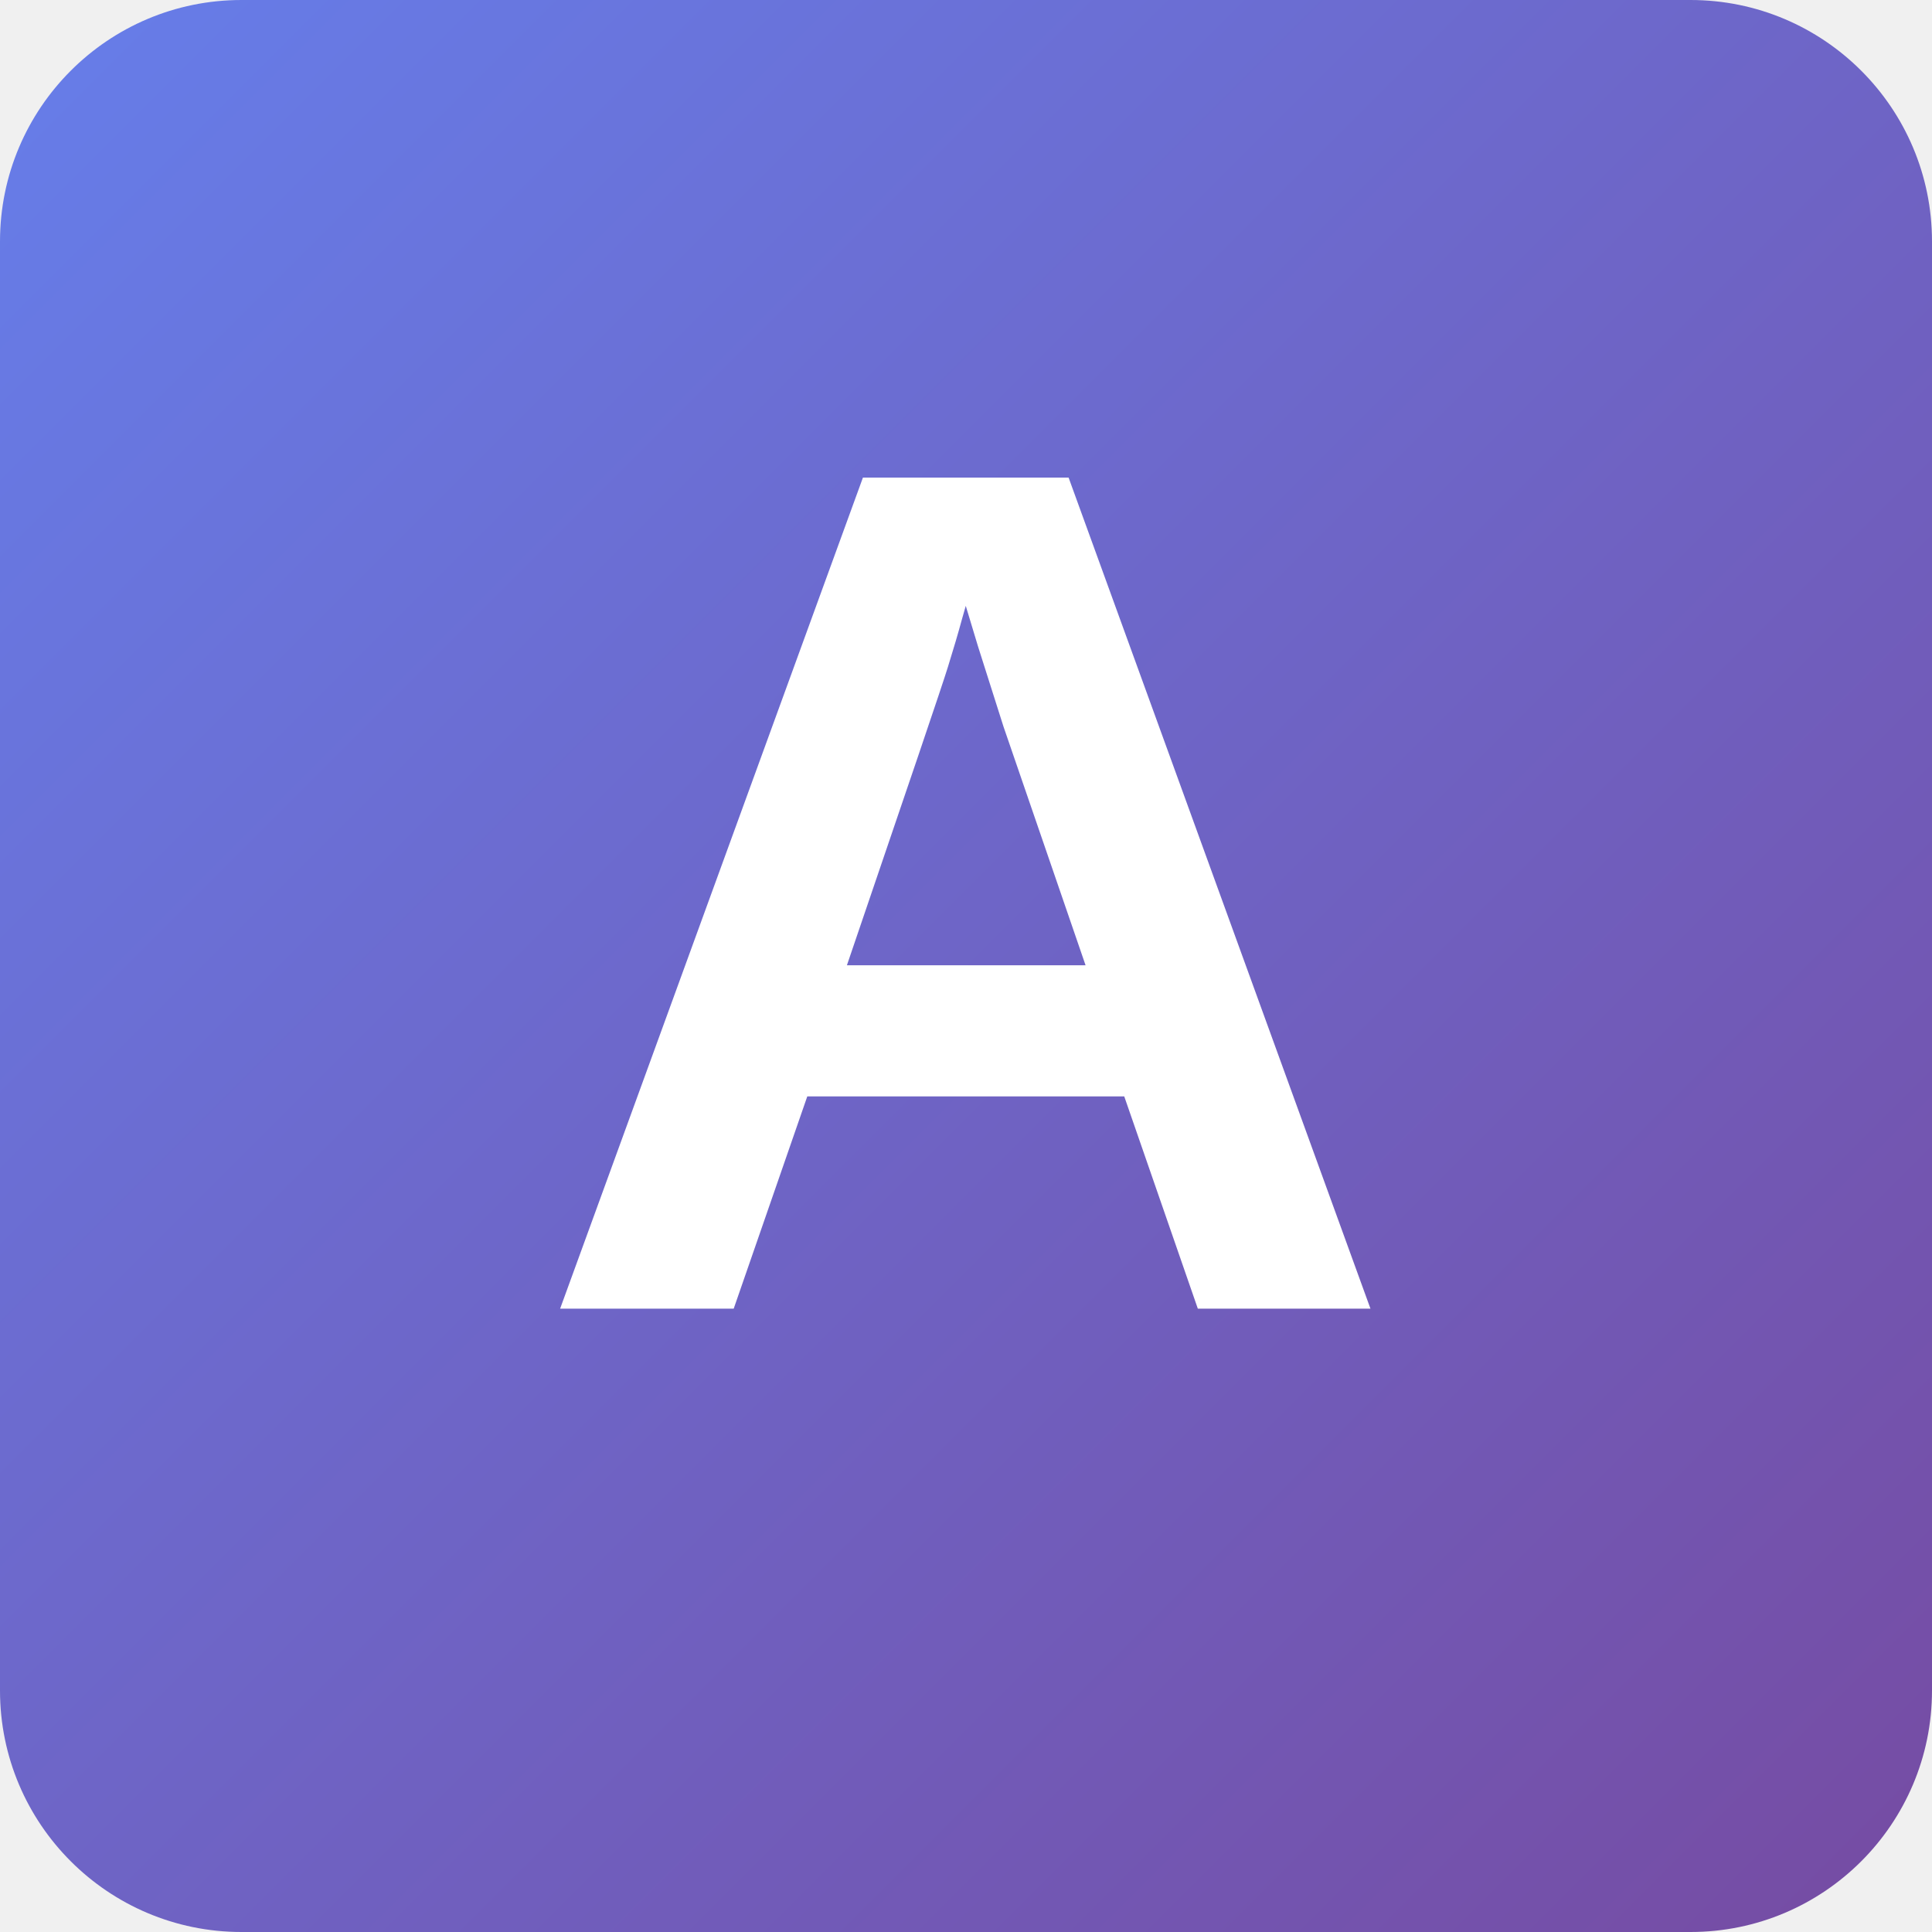
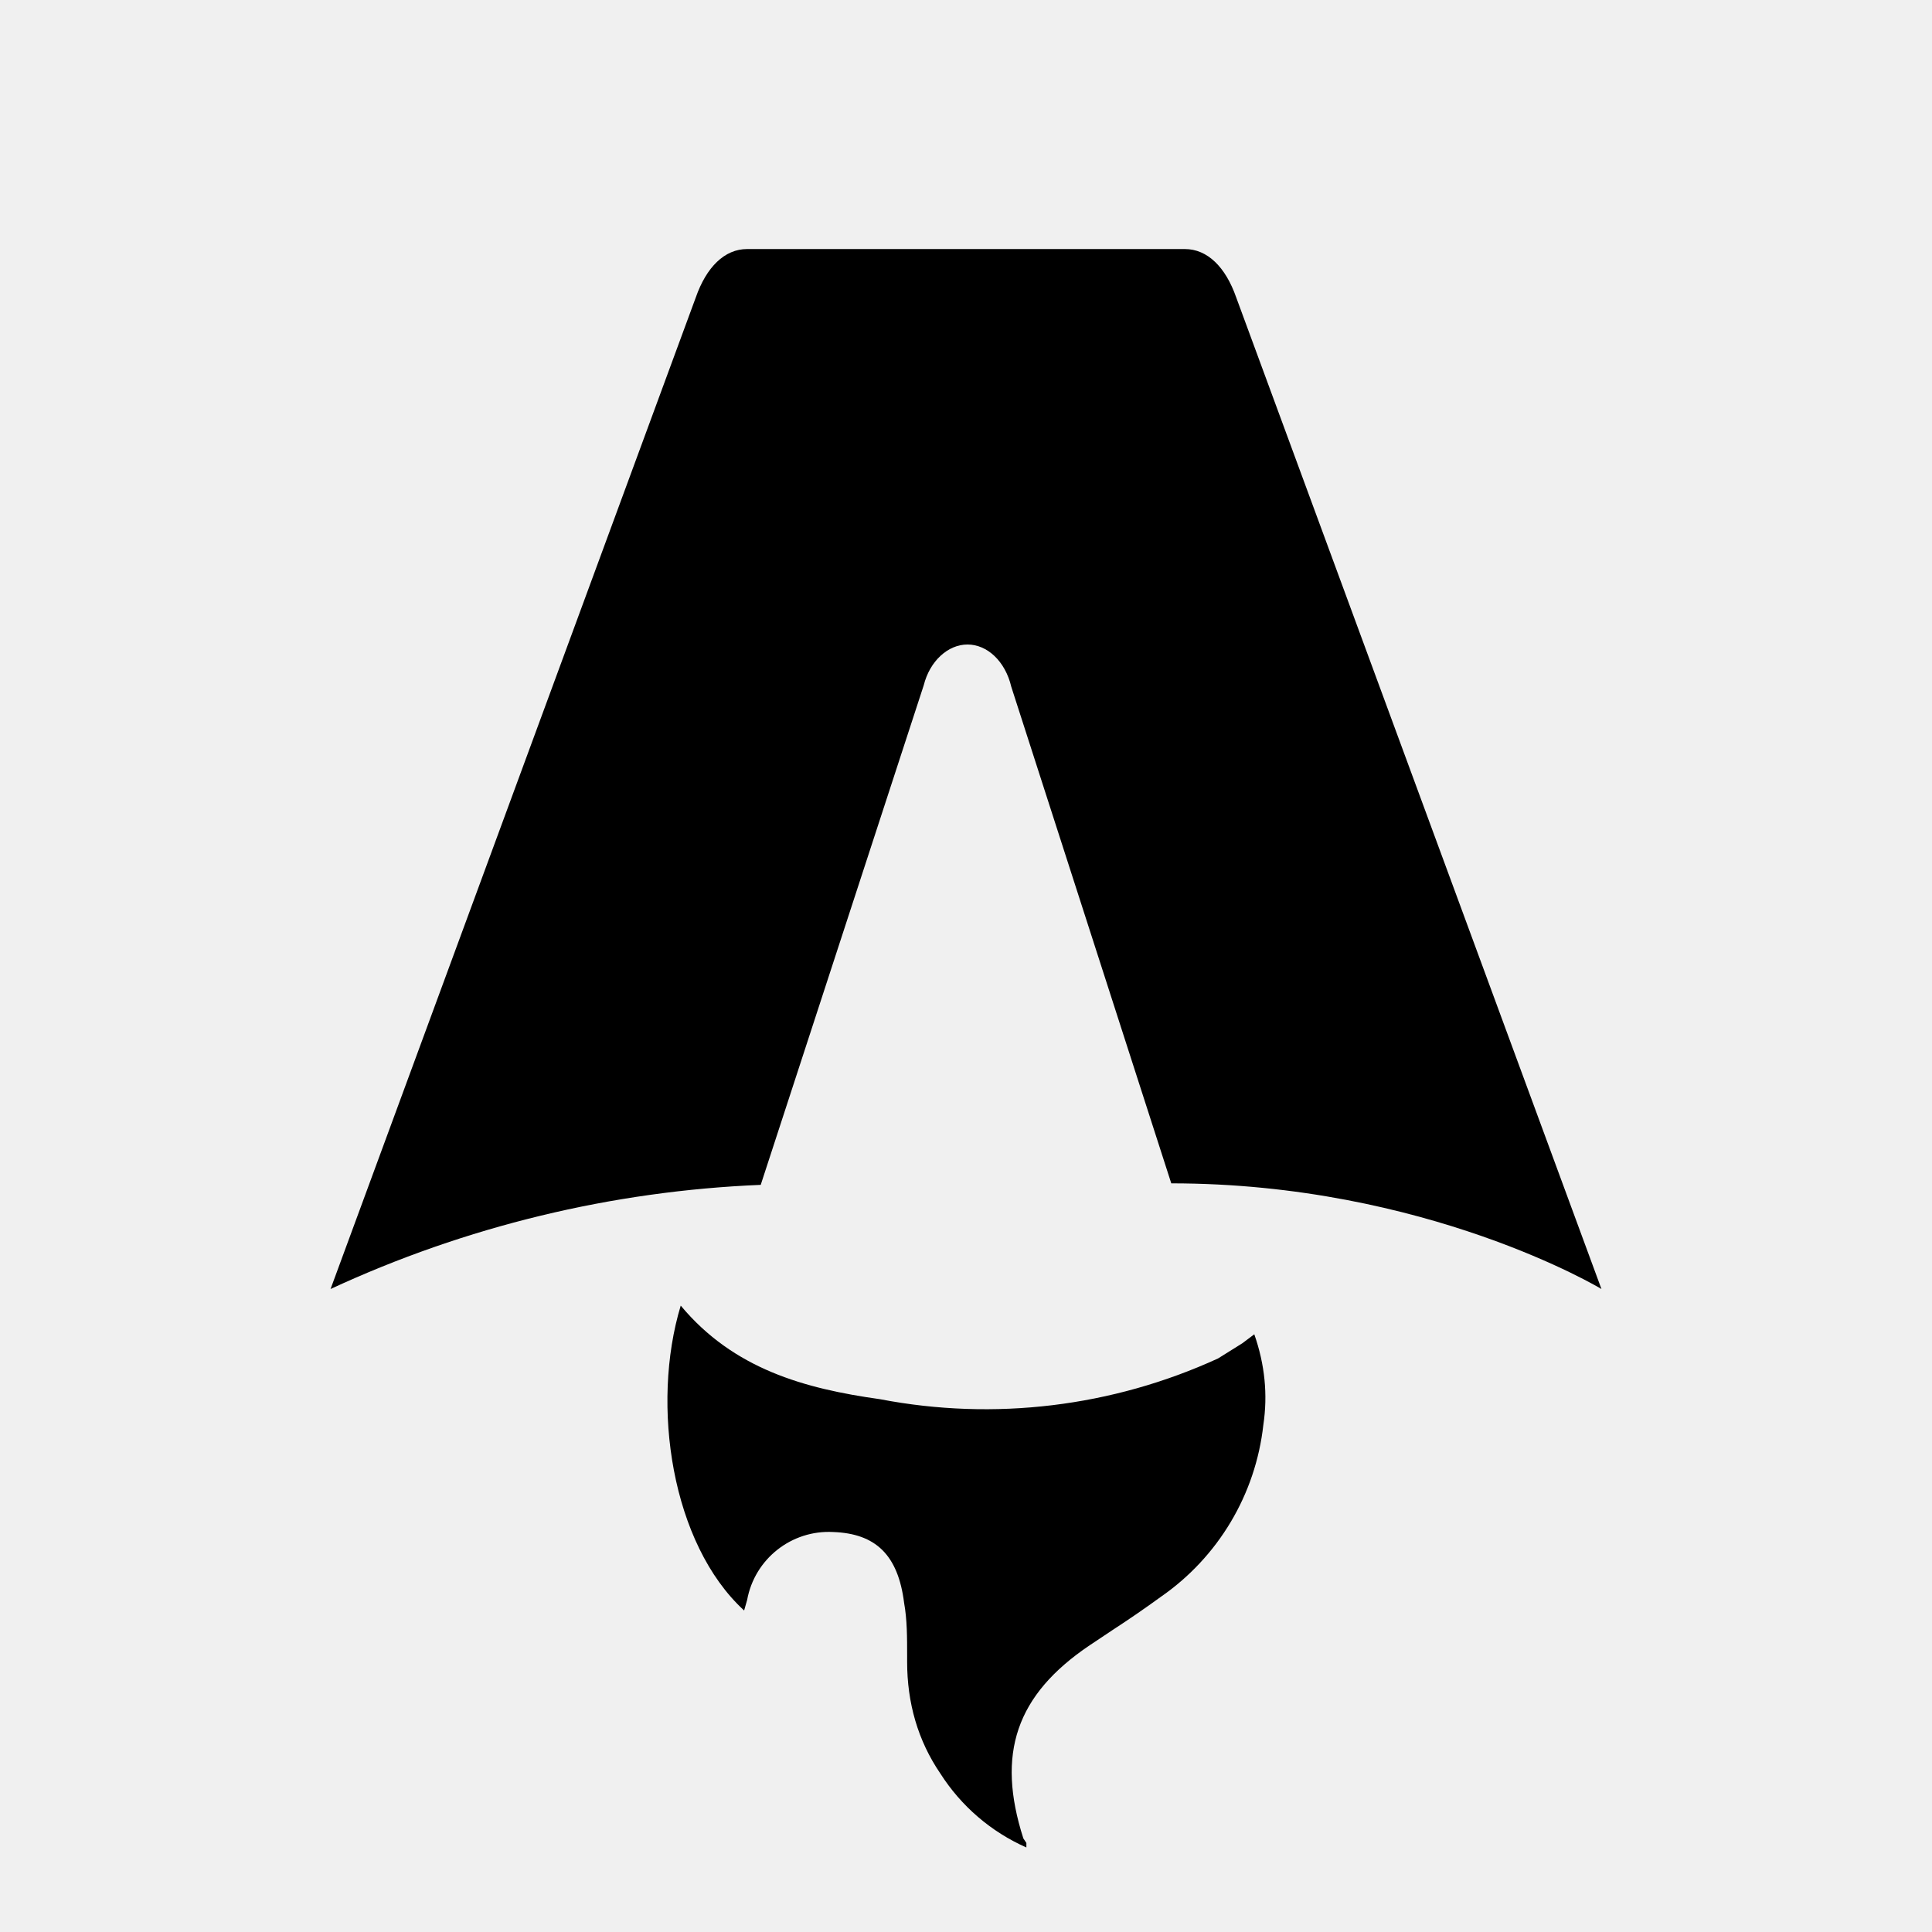
- <svg xmlns="http://www.w3.org/2000/svg" width="32" height="32">
-   <defs>
-     <linearGradient id="bg" x1="0%" y1="0%" x2="100%" y2="100%">
-       <stop offset="0%" style="stop-color:#667eea;stop-opacity:1" />
-       <stop offset="100%" style="stop-color:#764ba2;stop-opacity:1" />
-     </linearGradient>
-   </defs>
-   <rect width="100%" height="100%" rx="4" fill="url(#bg)" />
-   <text x="50%" y="50%" font-family="Arial, sans-serif" font-size="20" fill="white" text-anchor="middle" dominant-baseline="middle" font-weight="bold">A</text>
+ <svg xmlns="http://www.w3.org/2000/svg" fill="none" viewBox="0 0 128 128">
+   <path d="M50.4 78.5a75.1 75.1 0 0 0-28.5 6.9l24.2-65.7c.7-2 1.9-3.2 3.4-3.2h29c1.5 0 2.7 1.2 3.4 3.2l24.2 65.7s-11.6-7-28.5-7L67 45.5c-.4-1.7-1.6-2.8-2.9-2.8-1.3 0-2.5 1.1-2.9 2.7L50.4 78.5Zm-1.1 28.2Zm-4.2-20.2c-2 6.6-.6 15.8 4.2 20.2a17.5 17.5 0 0 1 .2-.7 5.5 5.5 0 0 1 5.7-4.5c2.8.1 4.3 1.5 4.7 4.7.2 1.1.2 2.3.2 3.5v.4c0 2.7.7 5.2 2.2 7.4a13 13 0 0 0 5.7 4.9v-.3l-.2-.3c-1.8-5.6-.5-9.5 4.4-12.8l1.5-1a73 73 0 0 0 3.2-2.2 16 16 0 0 0 6.8-11.4c.3-2 .1-4-.6-6l-.8.6-1.6 1a37 37 0 0 1-22.4 2.7c-5-.7-9.7-2-13.2-6.2Z" />
+   <style>
+         path { fill: #000; }
+         @media (prefers-color-scheme: dark) {
+             path { fill: #FFF; }
+         }
+     </style>
</svg>
